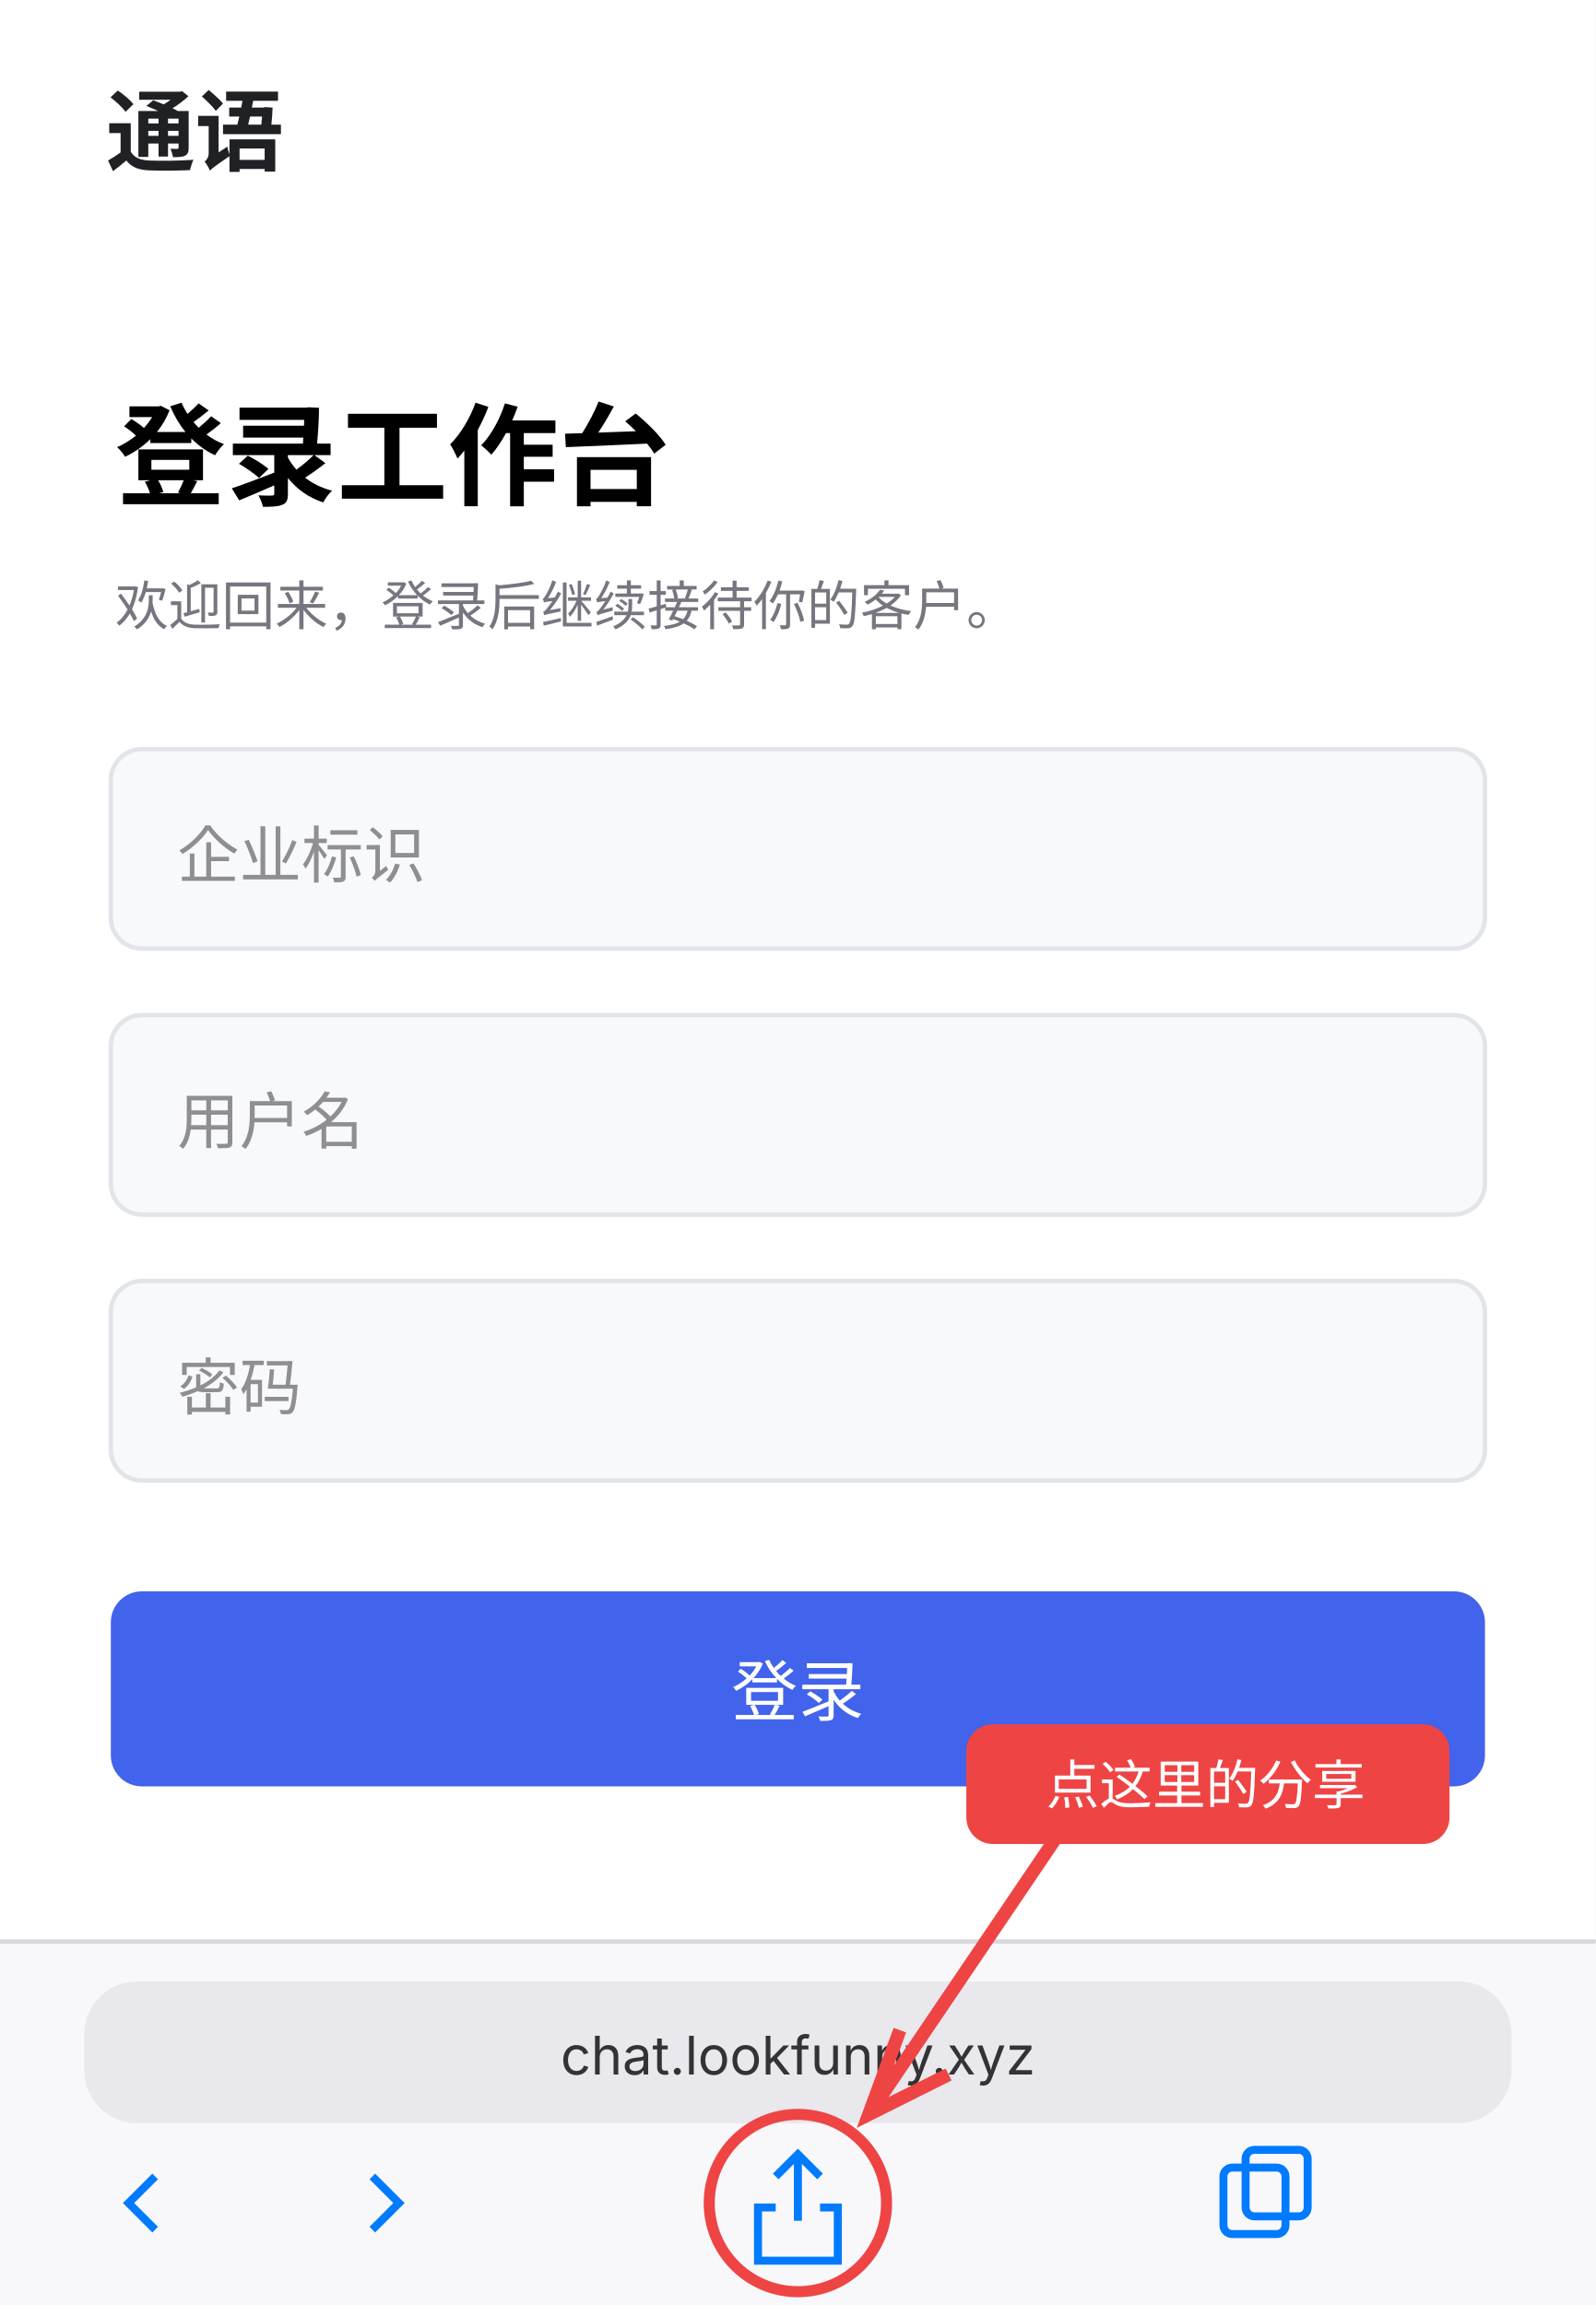
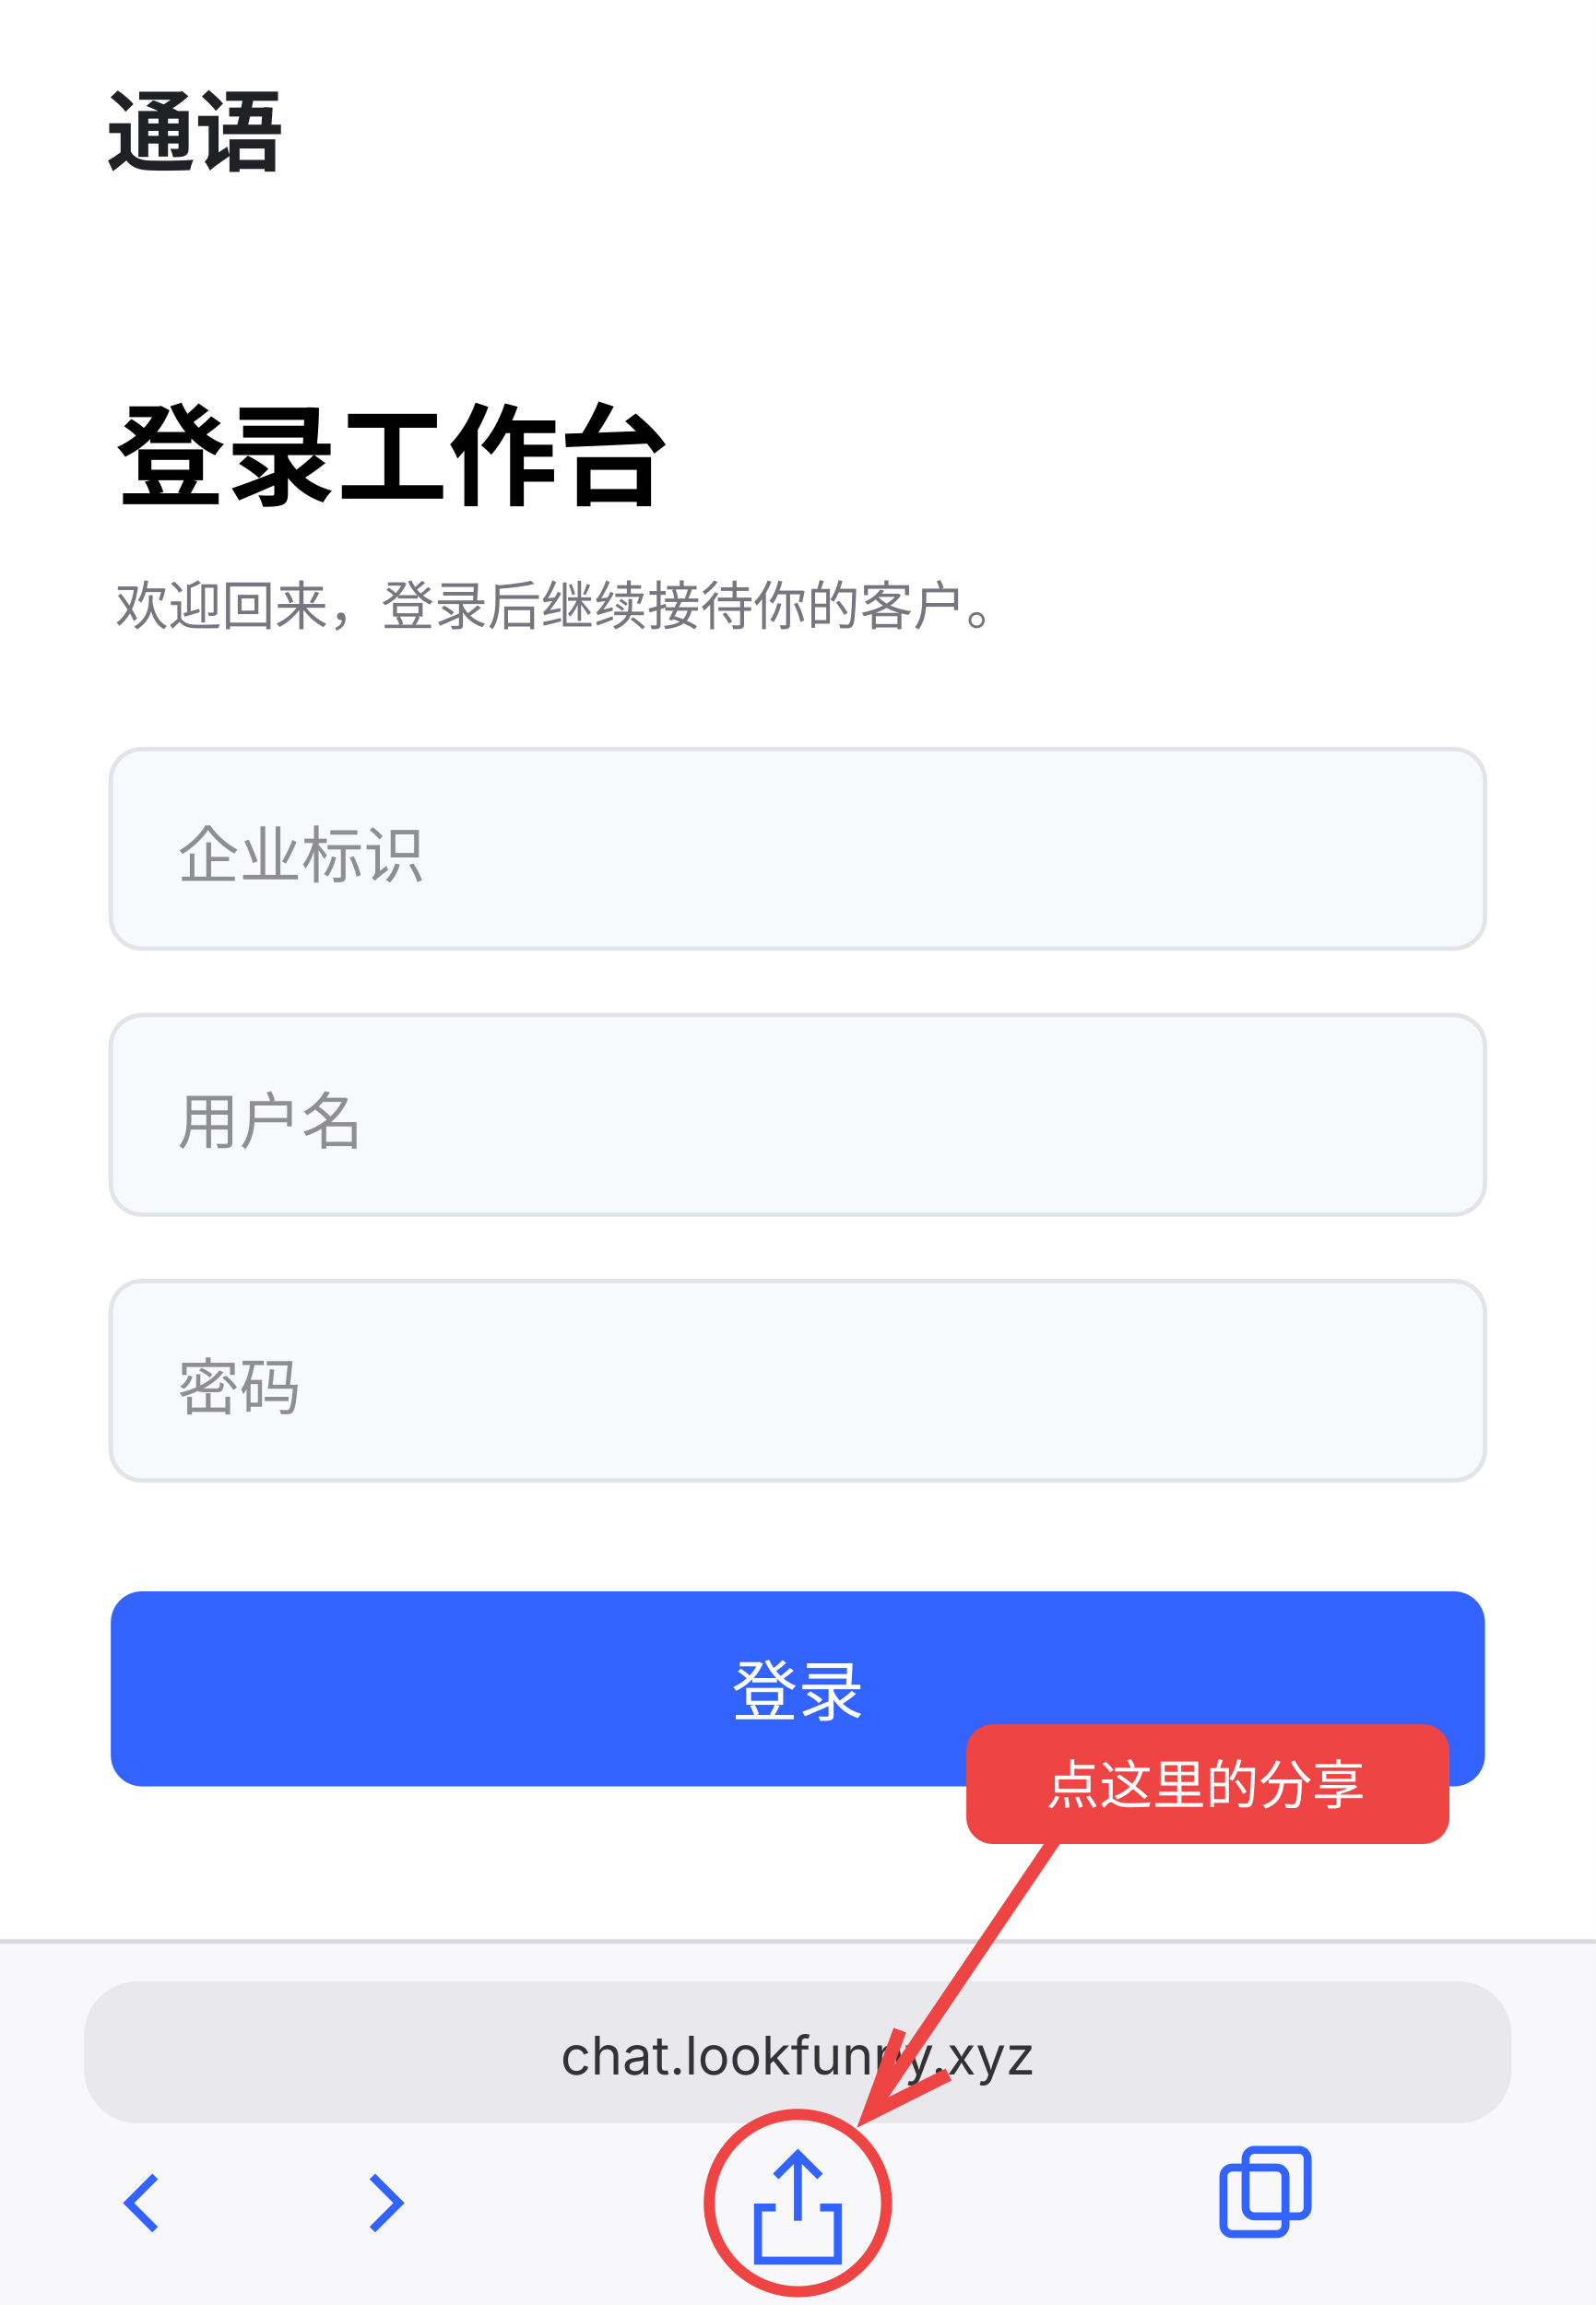
<svg xmlns="http://www.w3.org/2000/svg" width="360" height="520" viewBox="0 0 360 520">
  <defs>
    <filter id="shadow">
      <feDropShadow dx="0" dy="2" stdDeviation="6" flood-opacity=".13" />
    </filter>
  </defs>
  <rect width="360" height="520" fill="#f2f2f7" />
  <g font-family="-apple-system,BlinkMacSystemFont,'PingFang SC','Microsoft YaHei',sans-serif">
    <rect width="360" height="440" fill="white" />
    <text x="24" y="37" font-size="20" font-weight="600" fill="#202124">通语</text>
    <text x="26" y="112" font-size="25" font-weight="600">登录工作台</text>
    <text x="26" y="141" font-size="12" fill="#767680">欢迎回来，登录后继续接待你的客户。</text>
    <g fill="#f8f9fb" stroke="#e1e4e9">
      <rect x="25" y="169" width="310" height="45" rx="7" />
      <rect x="25" y="229" width="310" height="45" rx="7" />
      <rect x="25" y="289" width="310" height="45" rx="7" />
    </g>
    <g font-size="14" fill="#8e8e93">
      <text x="40" y="198">企业标识</text>
      <text x="40" y="258">用户名</text>
      <text x="40" y="318">密码</text>
    </g>
-     <rect x="25" y="359" width="310" height="44" rx="7" fill="#4263eb" />
+     <rect x="25" y="359" width="310" height="44" rx="7" fill="#3263ff" />
    <text x="180" y="387" text-anchor="middle" font-size="15" fill="white">登录</text>
    <rect y="438" width="360" height="82" fill="#f8f8fa" />
    <path d="M0 438h360" stroke="#d8d8dc" />
    <rect x="19" y="447" width="322" height="32" rx="12" fill="#e8e8ed" />
    <text x="180" y="468" text-anchor="middle" font-size="12" fill="#333">chat.lookfunny.xyz</text>
-     <g fill="none" stroke="#007aff" stroke-width="1.8">
+     <g fill="none" stroke="#3263ff" stroke-width="1.8">
      <path d="m35 491-6 6 6 6m49-12 6 6-6 6M180 501v-15m-5 5 5-5 5 5m-10 7h-4v12h18v-12h-4" />
      <rect x="276" y="489" width="14" height="15" rx="2" />
      <rect x="281" y="485" width="14" height="15" rx="2" />
    </g>
    <circle cx="180" cy="497" r="20" fill="none" stroke="#ef4444" stroke-width="2.5" />
    <path d="M240 412 196 477m7-19-7 19 18-9" fill="none" stroke="#ef4444" stroke-width="3" />
    <rect x="218" y="389" width="109" height="27" rx="6" fill="#ef4444" />
    <text x="272" y="407" text-anchor="middle" font-size="12" fill="white">点这里的分享</text>
  </g>
</svg>
